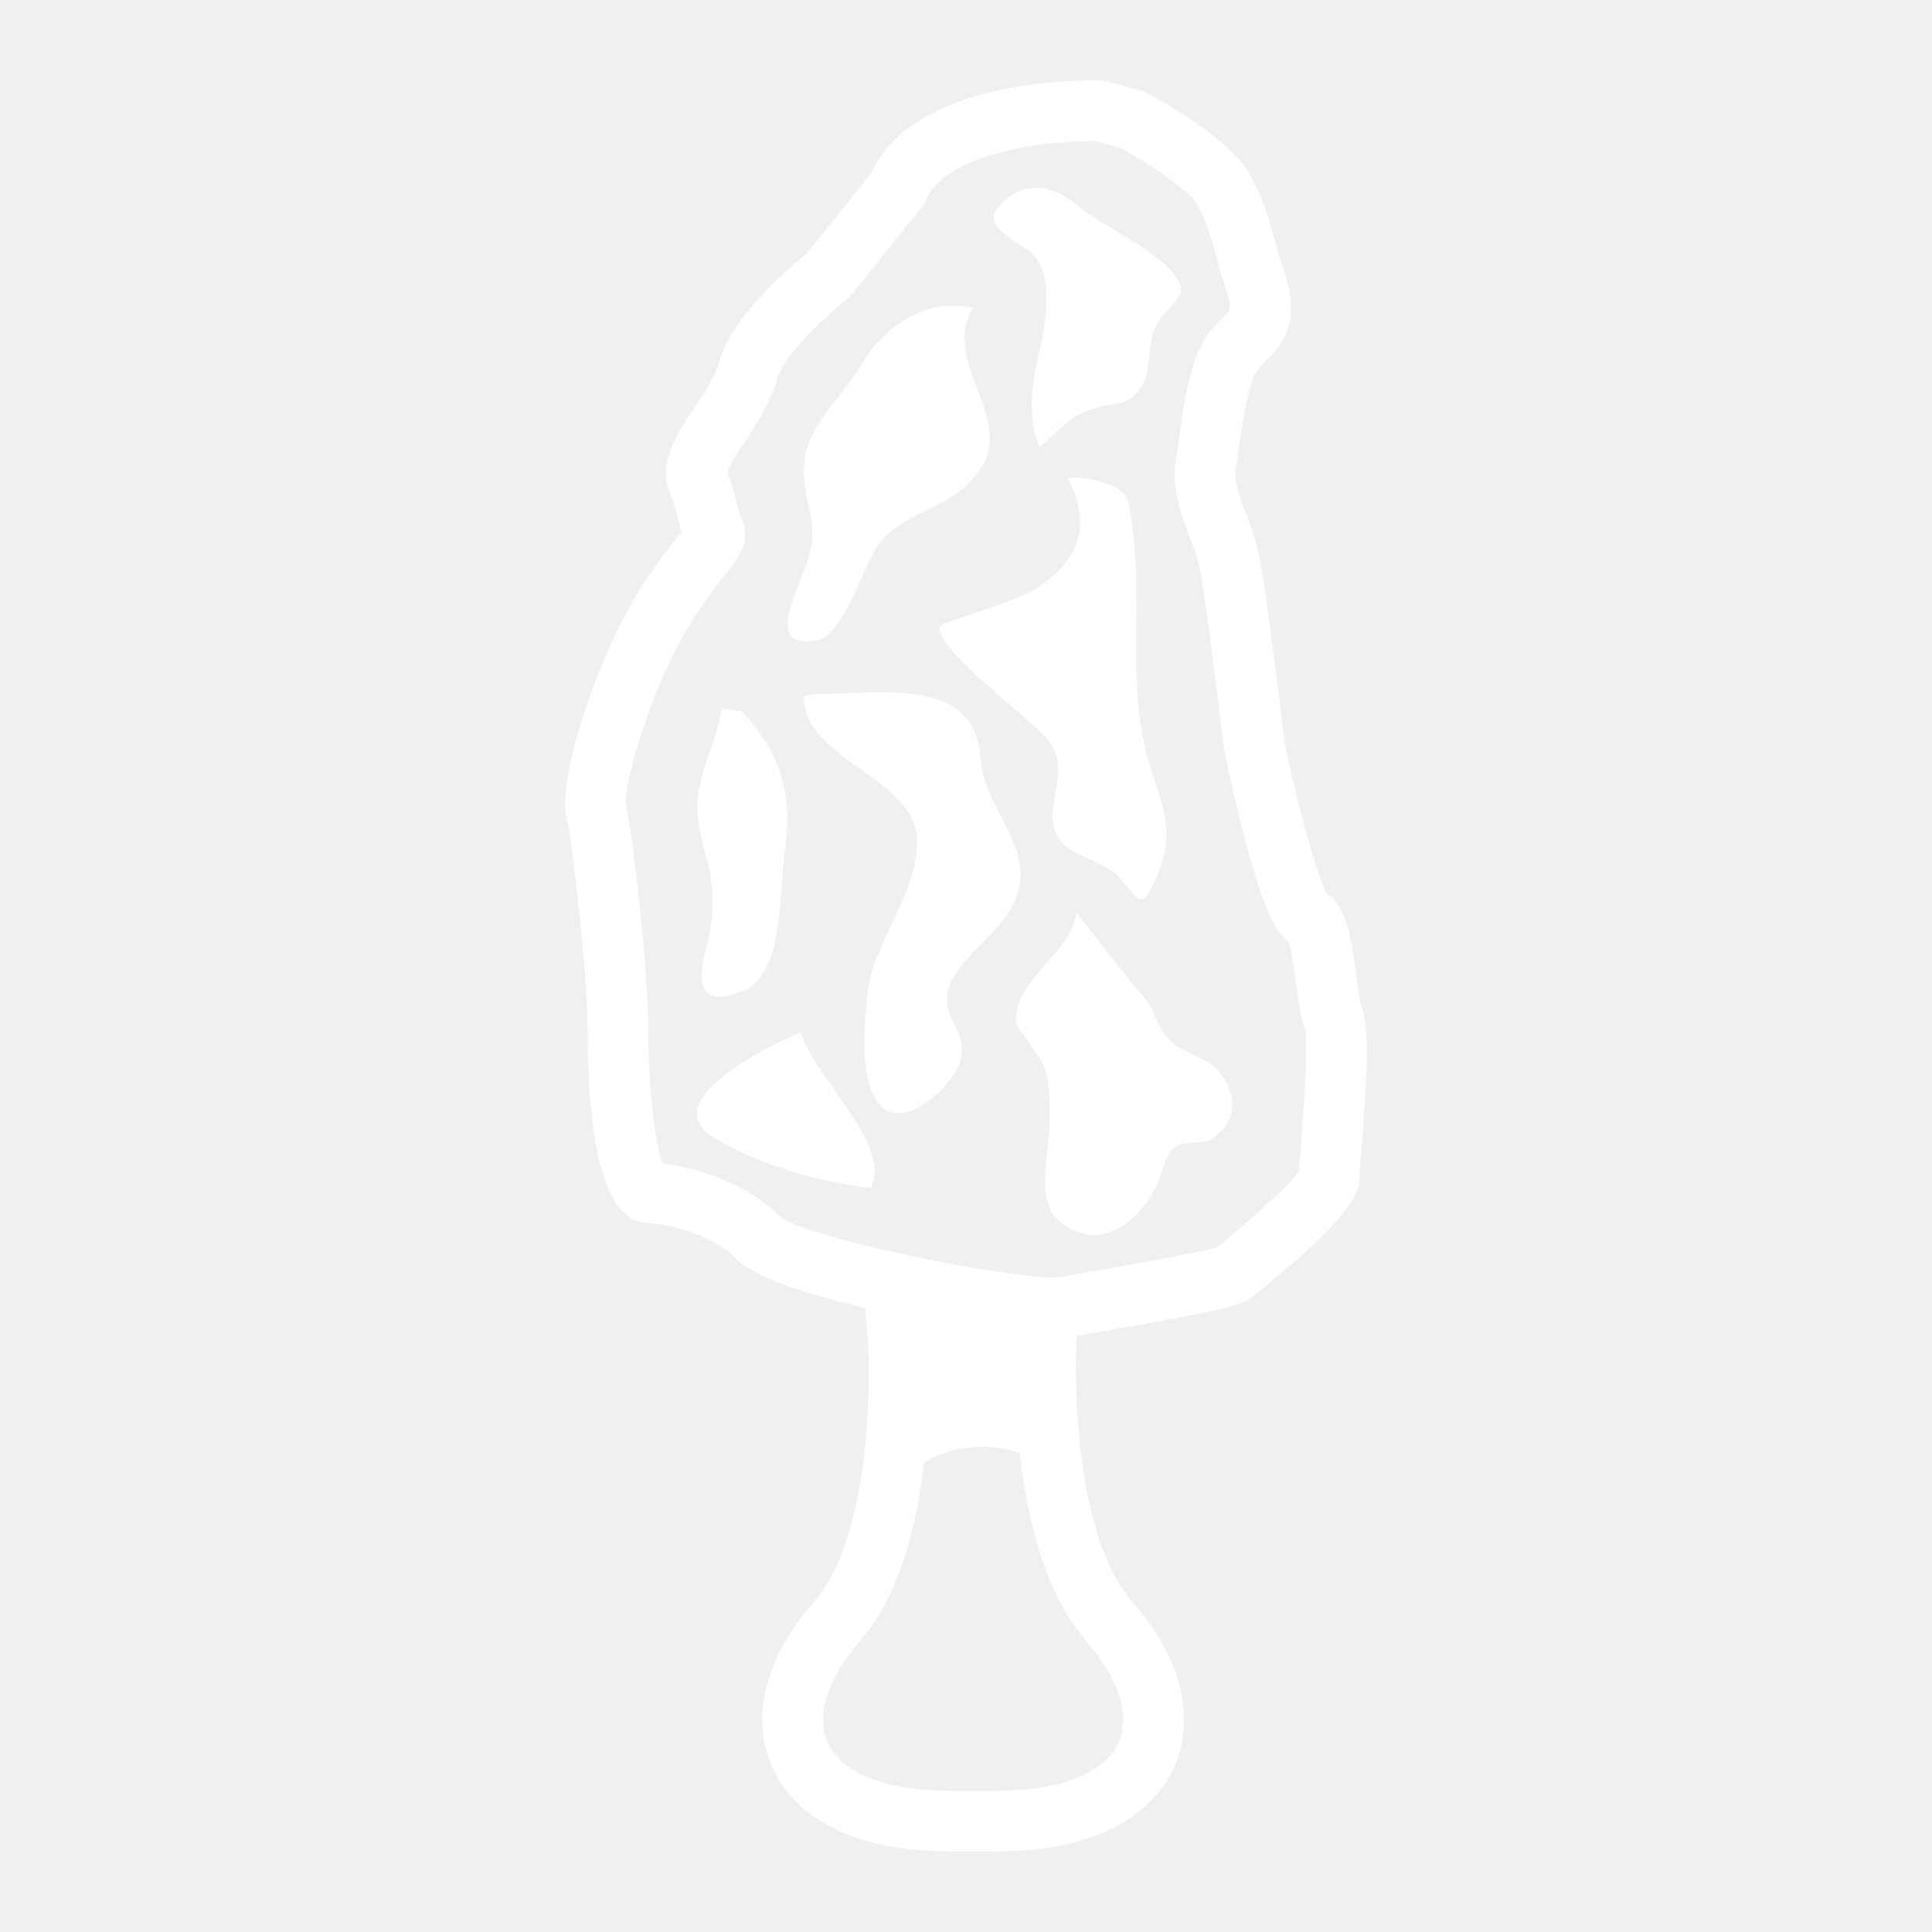
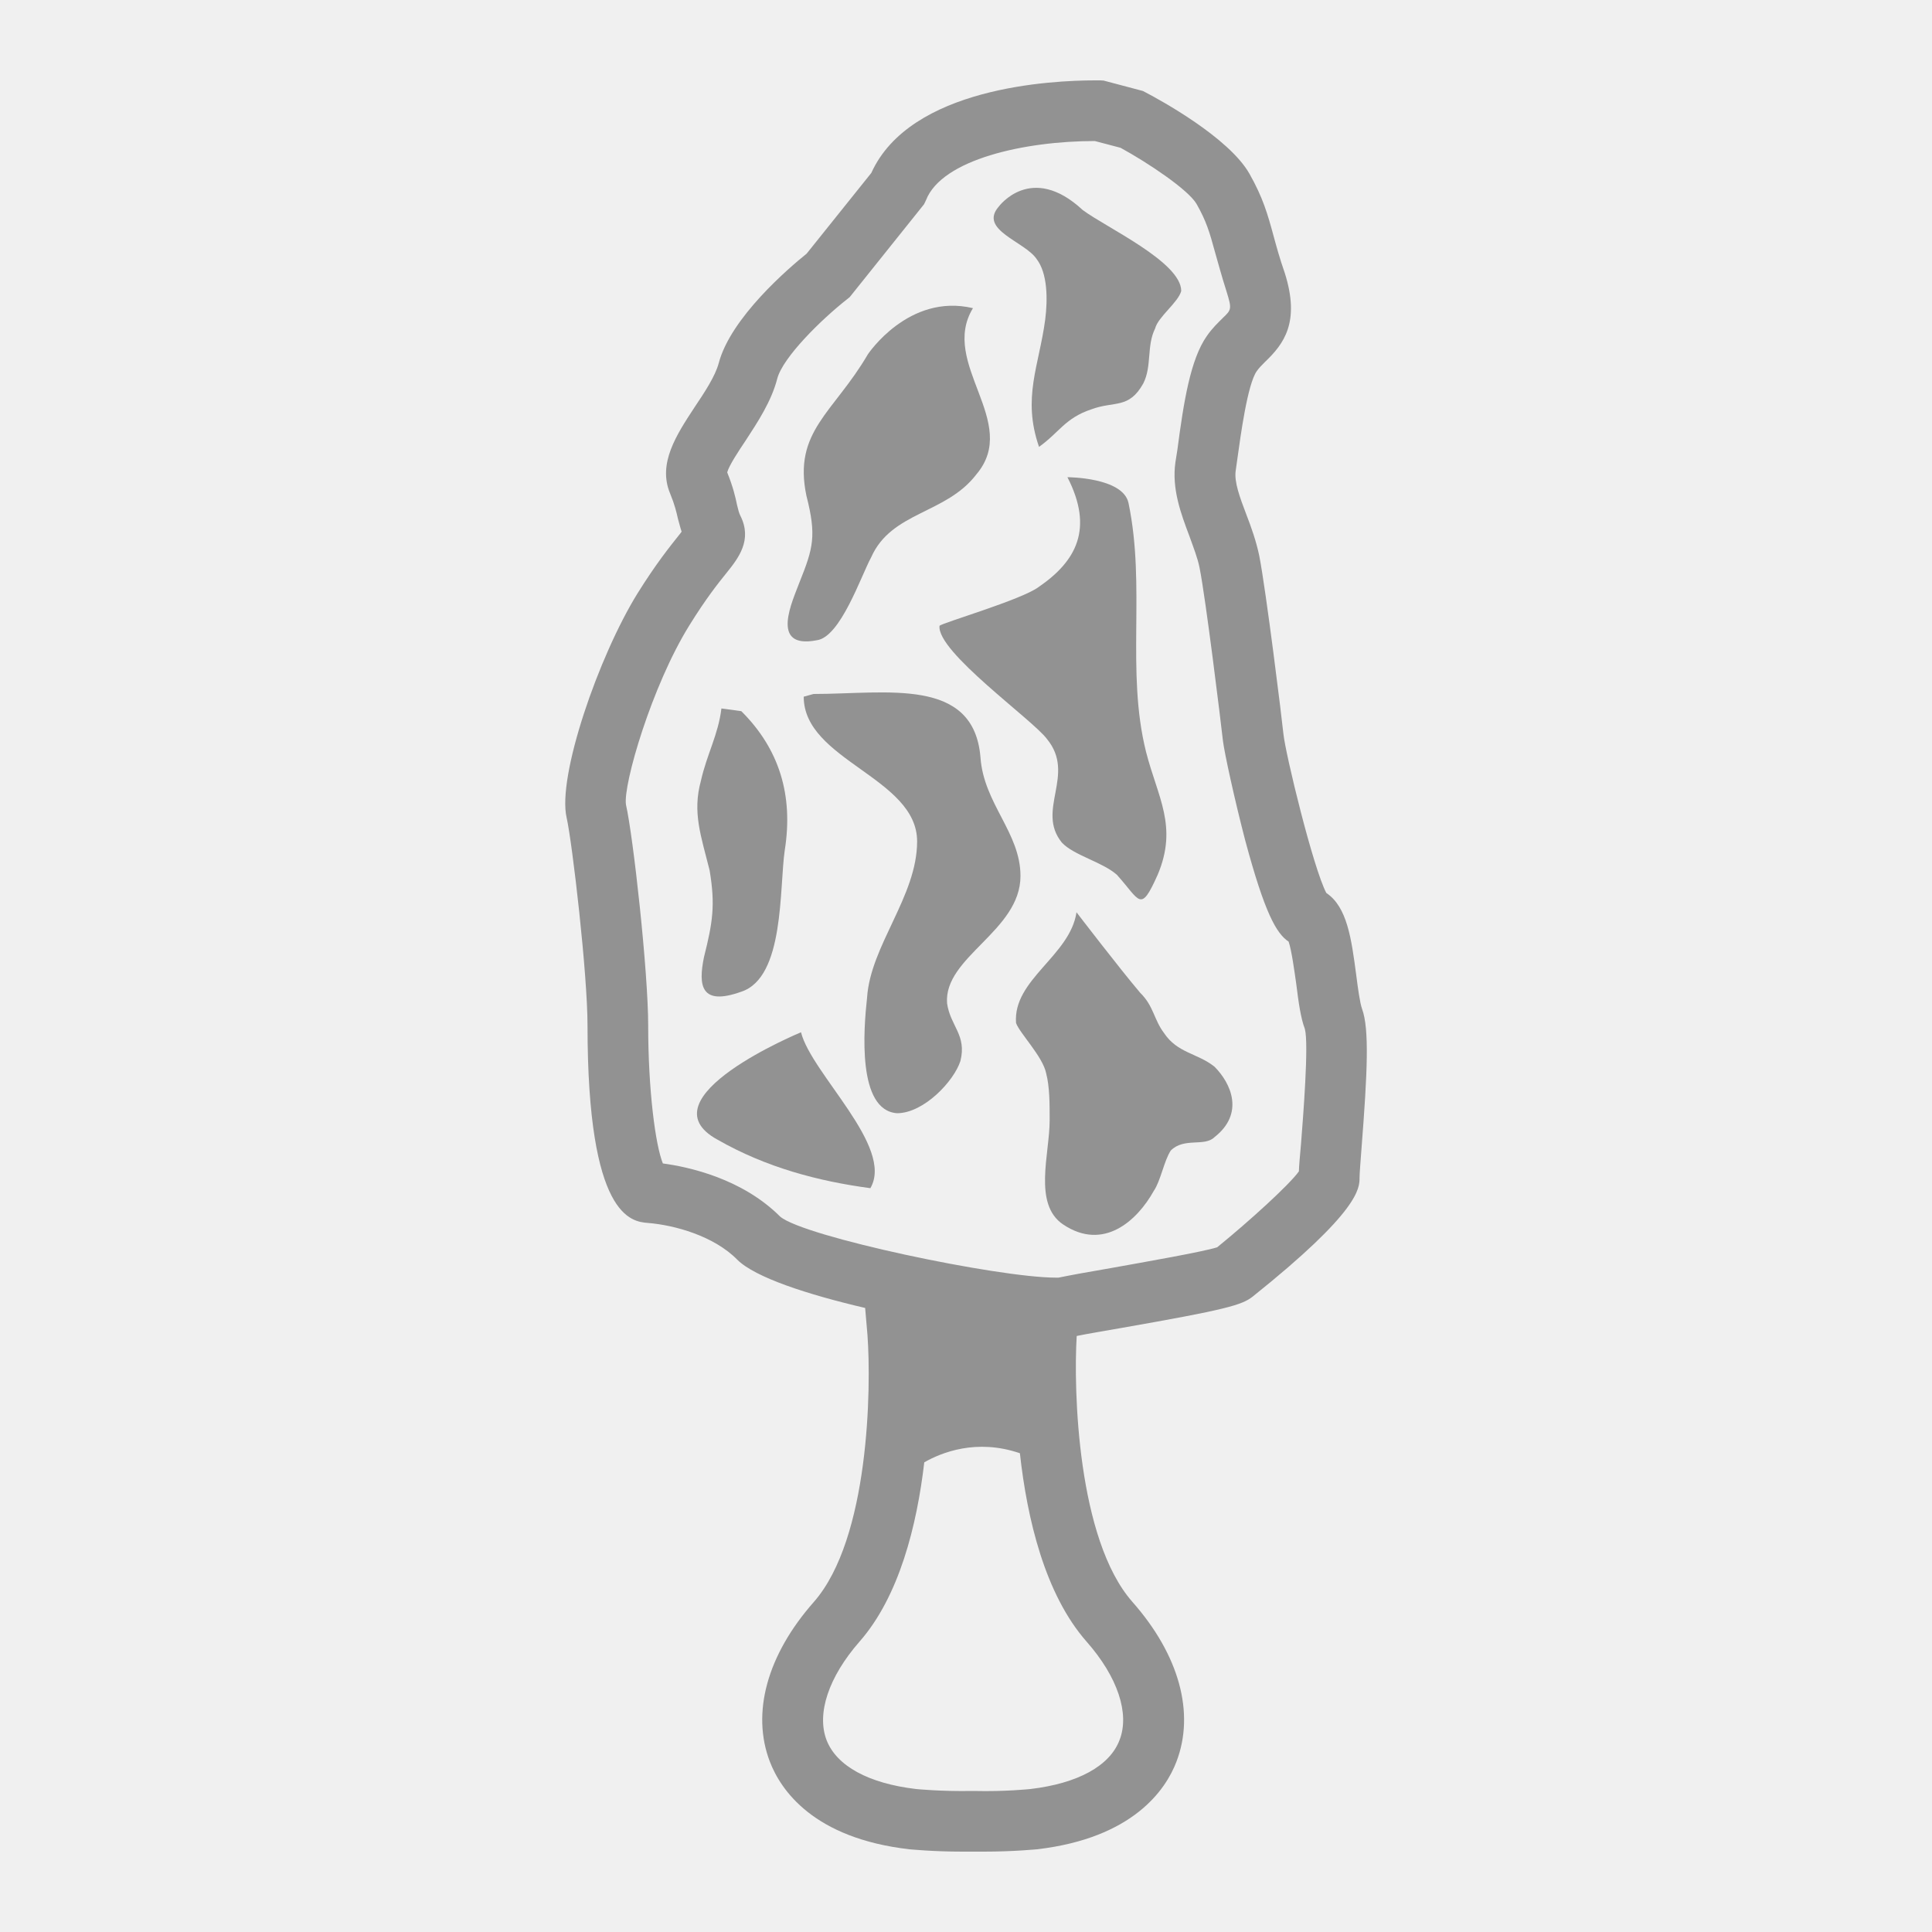
- <svg xmlns="http://www.w3.org/2000/svg" height="300px" width="300px" fill="#FFFFFF" version="1.1" x="0px" y="0px" viewBox="0 0 10 10" enable-background="new 0 0 10 10" xml:space="preserve">
+ <svg xmlns="http://www.w3.org/2000/svg" height="300px" width="300px" fill="#929292" version="1.1" x="0px" y="0px" viewBox="0 0 10 10" enable-background="new 0 0 10 10" xml:space="preserve">
  <g>
    <path d="M3.041,5.309c0,0.994,0.228,1.014,0.313,1.021C3.491,6.341,3.695,6.397,3.816,6.52c0.092,0.092,0.363,0.18,0.662,0.25   L4.49,6.91c0.02,0.273,0.01,1.053-0.277,1.381C3.97,8.566,3.888,8.867,3.985,9.119c0.056,0.145,0.224,0.396,0.723,0.453   c0.005,0,0.118,0.012,0.273,0.012c0.019,0,0.036,0,0.056,0s0.037,0,0.056,0l0,0c0.155,0,0.269-0.012,0.274-0.012   c0.498-0.058,0.667-0.309,0.722-0.453c0.097-0.252,0.015-0.553-0.228-0.828C5.576,7.967,5.556,7.193,5.573,6.915   c0.053-0.011,0.142-0.026,0.234-0.042c0.537-0.094,0.622-0.118,0.677-0.162c0.553-0.442,0.553-0.56,0.553-0.616   c0-0.018,0.005-0.085,0.01-0.149c0.031-0.398,0.041-0.62,0.003-0.724C7.039,5.192,7.028,5.112,7.02,5.048   C6.995,4.859,6.973,4.694,6.865,4.622C6.797,4.493,6.654,3.904,6.643,3.799c-0.008-0.08-0.09-0.743-0.125-0.922   C6.502,2.801,6.477,2.73,6.451,2.663C6.418,2.576,6.387,2.494,6.396,2.436c0.003-0.02,0.006-0.041,0.009-0.064   c0.016-0.115,0.052-0.384,0.1-0.451c0.011-0.016,0.025-0.03,0.043-0.048c0.096-0.092,0.183-0.204,0.102-0.46   C6.623,1.336,6.607,1.276,6.593,1.225C6.561,1.107,6.537,1.023,6.467,0.899c-0.107-0.188-0.465-0.383-0.536-0.42L5.916,0.471   L5.712,0.417L5.694,0.416c0,0-0.01,0-0.026,0c-0.224,0-0.957,0.035-1.158,0.479L4.175,1.313C4.083,1.387,3.782,1.644,3.72,1.88   C3.702,1.947,3.648,2.029,3.595,2.108C3.501,2.251,3.404,2.399,3.468,2.553c0.025,0.061,0.033,0.097,0.041,0.132   C3.515,2.705,3.52,2.728,3.528,2.752C3.524,2.758,3.519,2.764,3.515,2.769C3.468,2.828,3.396,2.917,3.3,3.071   C3.098,3.397,2.883,4.02,2.933,4.233C2.962,4.362,3.041,5.039,3.041,5.309z M5.625,8.498c0.16,0.182,0.223,0.371,0.17,0.508   C5.744,9.141,5.578,9.231,5.333,9.26c-0.001,0-0.129,0.014-0.293,0.01H5.037H5.034C4.87,9.273,4.742,9.26,4.742,9.26   C4.496,9.231,4.33,9.141,4.278,9.006C4.226,8.869,4.289,8.68,4.448,8.498c0.207-0.235,0.298-0.604,0.336-0.929   c0.089-0.051,0.271-0.124,0.495-0.047C5.316,7.859,5.408,8.252,5.625,8.498z M3.568,3.237c0.086-0.139,0.15-0.219,0.192-0.271   c0.061-0.076,0.136-0.17,0.072-0.297c-0.007-0.014-0.01-0.026-0.017-0.055C3.807,2.575,3.795,2.522,3.764,2.445   c0.009-0.035,0.06-0.112,0.095-0.164C3.921,2.186,3.993,2.077,4.023,1.96c0.029-0.111,0.229-0.307,0.36-0.41l0.015-0.012   l0.385-0.481l0.01-0.021C4.875,0.825,5.304,0.73,5.667,0.73L5.8,0.765c0.143,0.078,0.35,0.217,0.393,0.29   C6.244,1.145,6.26,1.199,6.29,1.309C6.305,1.36,6.322,1.426,6.348,1.507C6.377,1.6,6.374,1.603,6.329,1.646   C6.305,1.67,6.274,1.699,6.246,1.74C6.162,1.86,6.127,2.077,6.094,2.329C6.09,2.352,6.087,2.373,6.084,2.392   c-0.02,0.138,0.029,0.268,0.072,0.382c0.021,0.059,0.043,0.114,0.053,0.165c0.032,0.16,0.109,0.789,0.121,0.896   c0.008,0.064,0.06,0.303,0.115,0.514C6.547,4.729,6.607,4.832,6.67,4.874C6.686,4.922,6.7,5.028,6.709,5.09   c0.012,0.096,0.023,0.178,0.045,0.236c0.021,0.078-0.009,0.454-0.02,0.595c-0.006,0.066-0.01,0.111-0.011,0.142   c-0.05,0.07-0.257,0.258-0.423,0.393C6.224,6.48,5.919,6.533,5.753,6.563C5.629,6.584,5.532,6.602,5.479,6.613   c-0.004,0-0.009,0-0.014,0c-0.298,0-1.304-0.211-1.427-0.316C3.841,6.1,3.565,6.04,3.431,6.022C3.392,5.926,3.355,5.64,3.355,5.309   c0-0.282-0.078-0.983-0.115-1.144C3.224,4.063,3.374,3.549,3.568,3.237z" />
    <path d="M4.227,3.314C4.35,3.299,4.457,2.98,4.509,2.885c0.105-0.238,0.387-0.223,0.545-0.43c0.229-0.271-0.193-0.573-0.018-0.86   C4.703,1.516,4.492,1.834,4.492,1.834C4.315,2.137,4.104,2.232,4.174,2.566c0.053,0.207,0.035,0.271-0.035,0.446   C4.104,3.107,3.98,3.362,4.227,3.314z" />
    <path d="M3.644,4.953c-0.031,0.15-0.016,0.255,0.193,0.18C4.062,5.059,4.033,4.595,4.062,4.4c0.045-0.285-0.029-0.524-0.225-0.719   L3.734,3.667C3.718,3.802,3.658,3.906,3.628,4.041c-0.045,0.164,0,0.284,0.045,0.464C3.703,4.685,3.689,4.774,3.644,4.953z" />
    <path d="M5.282,4.534c0-0.224-0.19-0.374-0.207-0.613C5.041,3.502,4.591,3.592,4.211,3.592L4.16,3.606   c0,0.33,0.587,0.419,0.587,0.749c0,0.284-0.241,0.538-0.259,0.808C4.47,5.327,4.436,5.747,4.643,5.762   c0.138,0,0.294-0.165,0.328-0.27c0.034-0.135-0.052-0.18-0.069-0.299C4.884,4.953,5.282,4.819,5.282,4.534z" />
    <path d="M6.025,5.347C5.972,5.277,5.972,5.208,5.902,5.139c-0.104-0.122-0.33-0.417-0.33-0.417   c-0.034,0.226-0.33,0.348-0.313,0.573c0.018,0.052,0.139,0.174,0.156,0.261c0.018,0.069,0.018,0.156,0.018,0.243   c0,0.174-0.087,0.434,0.07,0.539C5.711,6.477,5.885,6.32,5.972,6.164C6.008,6.111,6.025,6.008,6.06,5.955   c0.069-0.069,0.174-0.018,0.226-0.069c0.156-0.122,0.087-0.278,0-0.365C6.198,5.451,6.094,5.451,6.025,5.347z" />
    <path d="M5.375,3.039c-0.09,0.066-0.496,0.184-0.512,0.2C4.847,3.373,5.345,3.725,5.419,3.825C5.571,4.01,5.36,4.193,5.496,4.361   c0.061,0.066,0.211,0.101,0.285,0.167c0.121,0.134,0.121,0.201,0.211,0c0.106-0.251,0-0.401-0.06-0.636   c-0.105-0.419,0-0.854-0.091-1.289C5.812,2.47,5.525,2.47,5.525,2.47C5.662,2.737,5.571,2.905,5.375,3.039z" />
    <path d="M5.365,1.34C5.423,1.415,5.423,1.55,5.41,1.654C5.378,1.894,5.29,2.059,5.378,2.313c0.105-0.075,0.135-0.149,0.27-0.194   c0.12-0.045,0.195,0,0.27-0.135c0.045-0.09,0.016-0.194,0.061-0.284c0.015-0.06,0.12-0.135,0.135-0.194   c0-0.15-0.39-0.329-0.51-0.419C5.337,0.839,5.169,1.07,5.169,1.07C5.065,1.19,5.304,1.25,5.365,1.34z" />
    <path d="M3.714,5.899C3.966,6.043,4.236,6.114,4.505,6.15C4.63,5.936,4.2,5.558,4.146,5.343C4.146,5.343,3.32,5.684,3.714,5.899z" />
  </g>
</svg>
